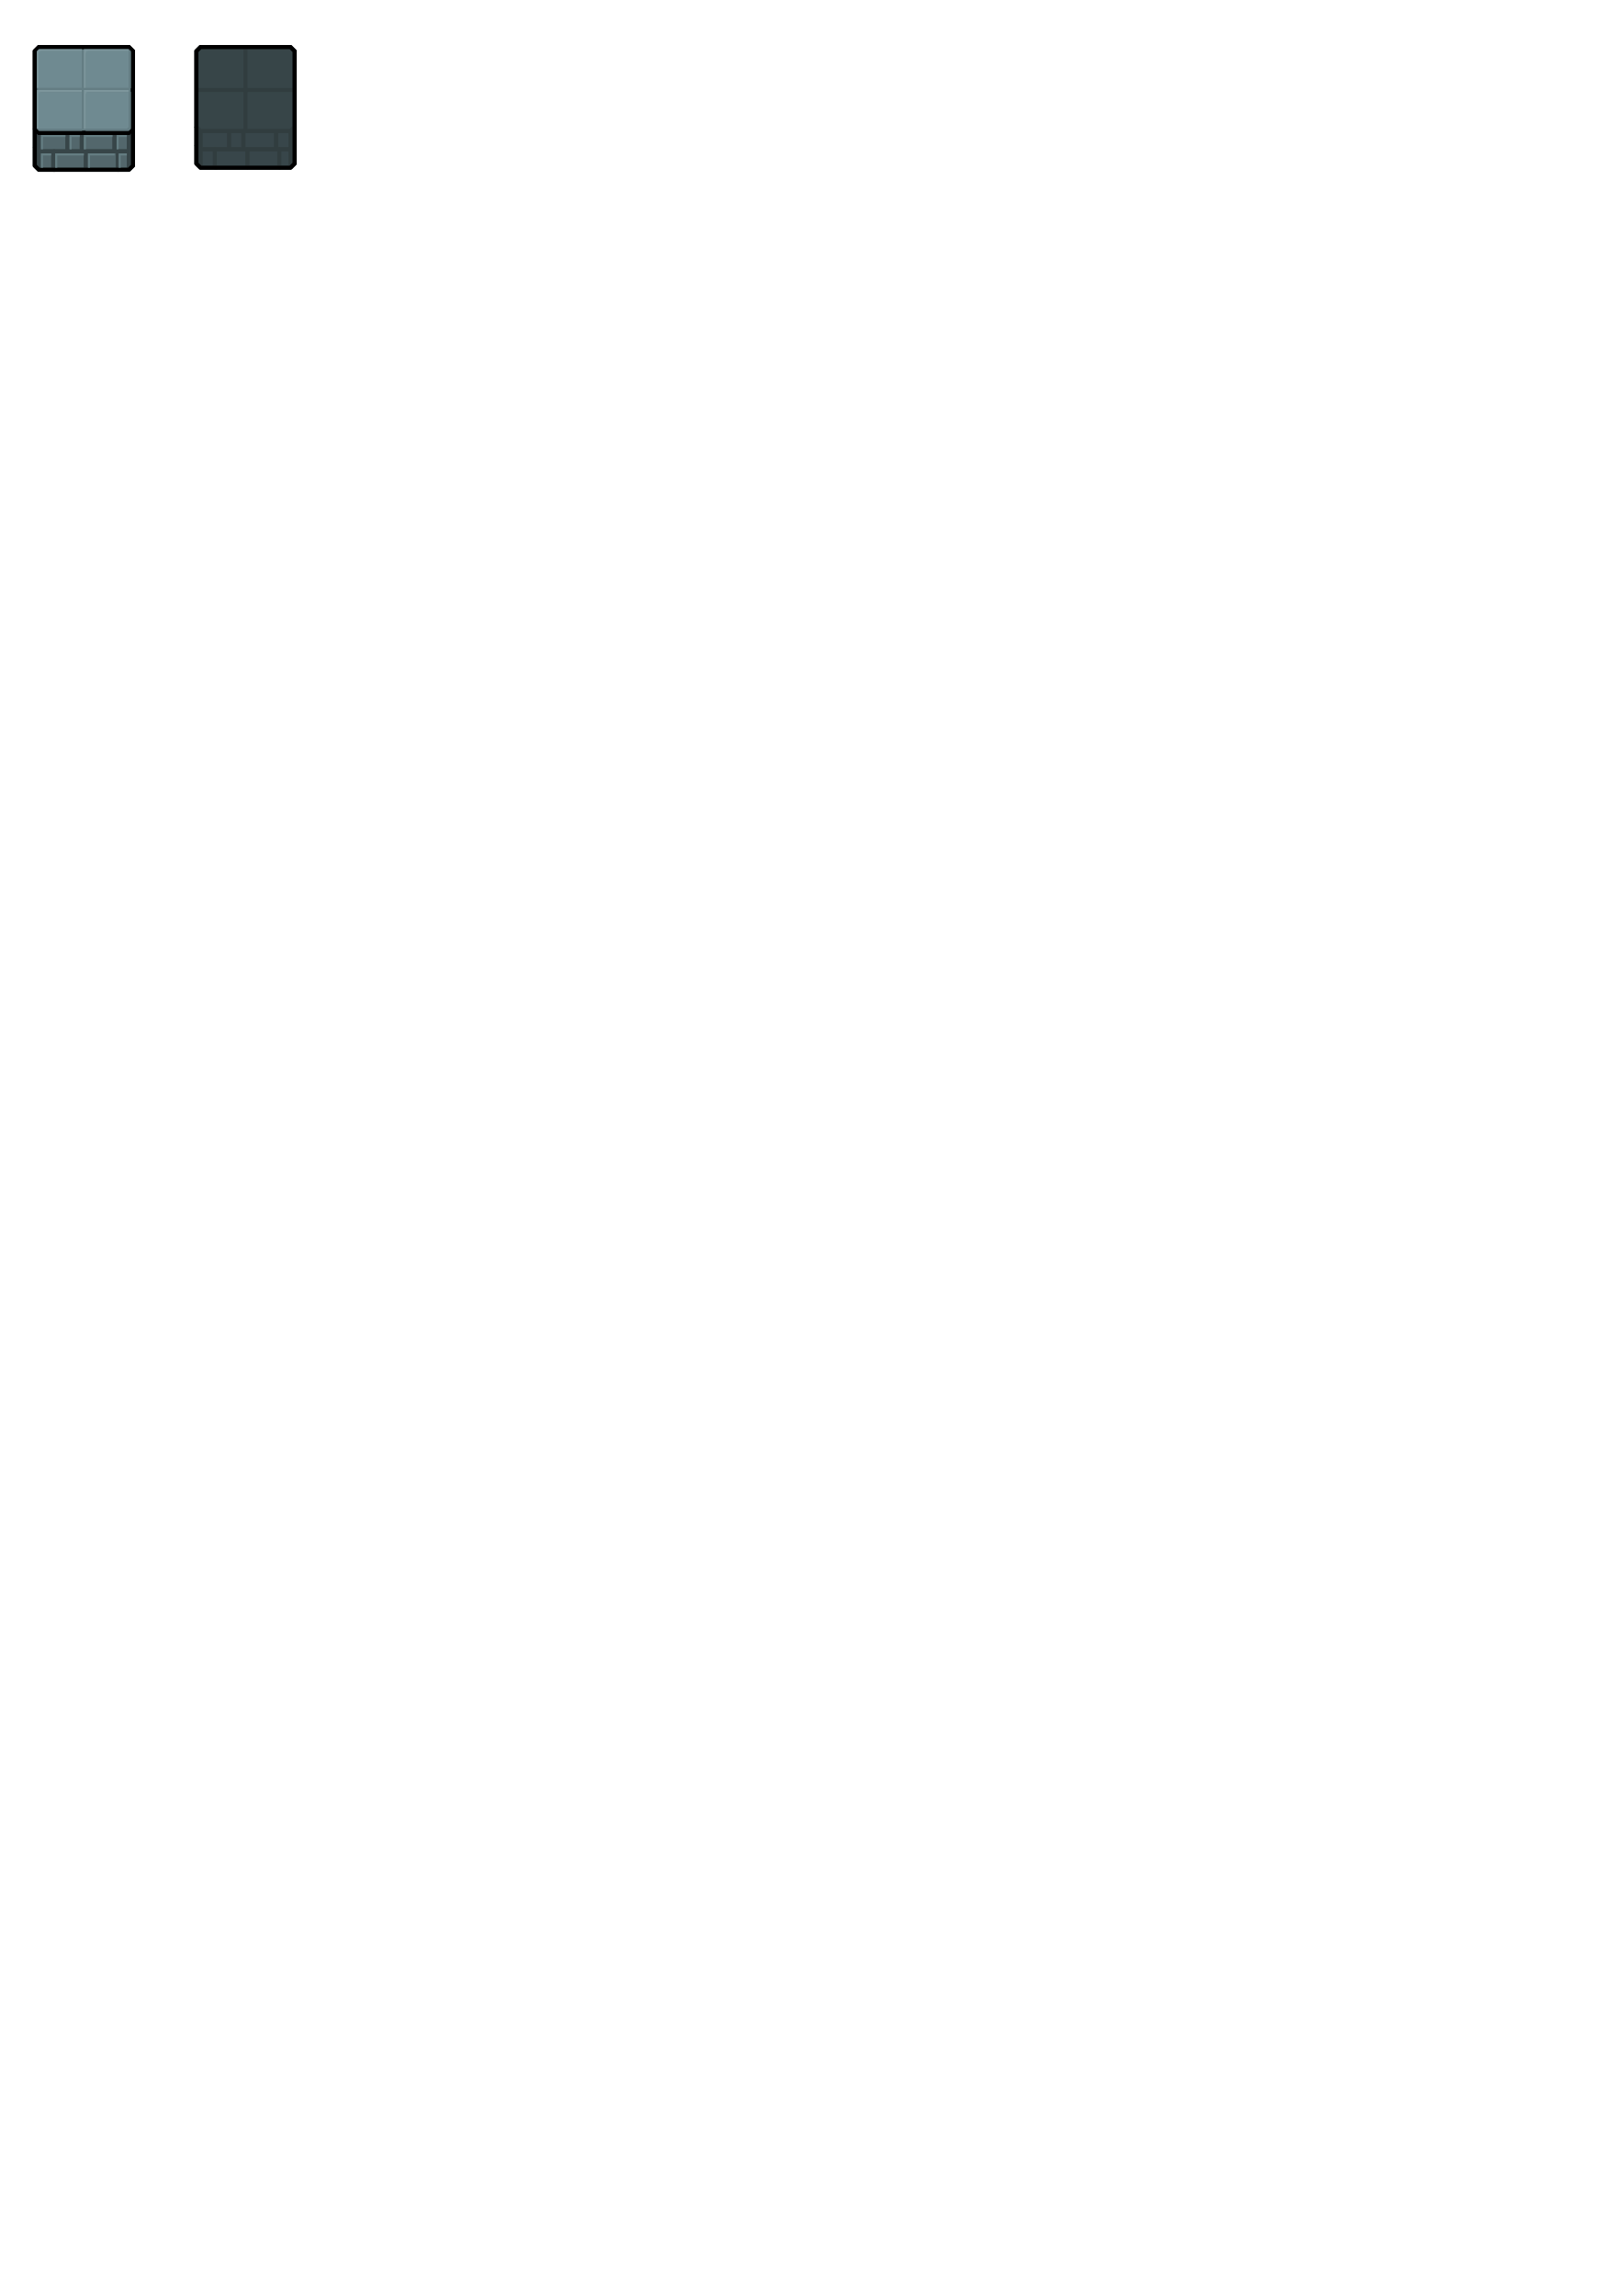
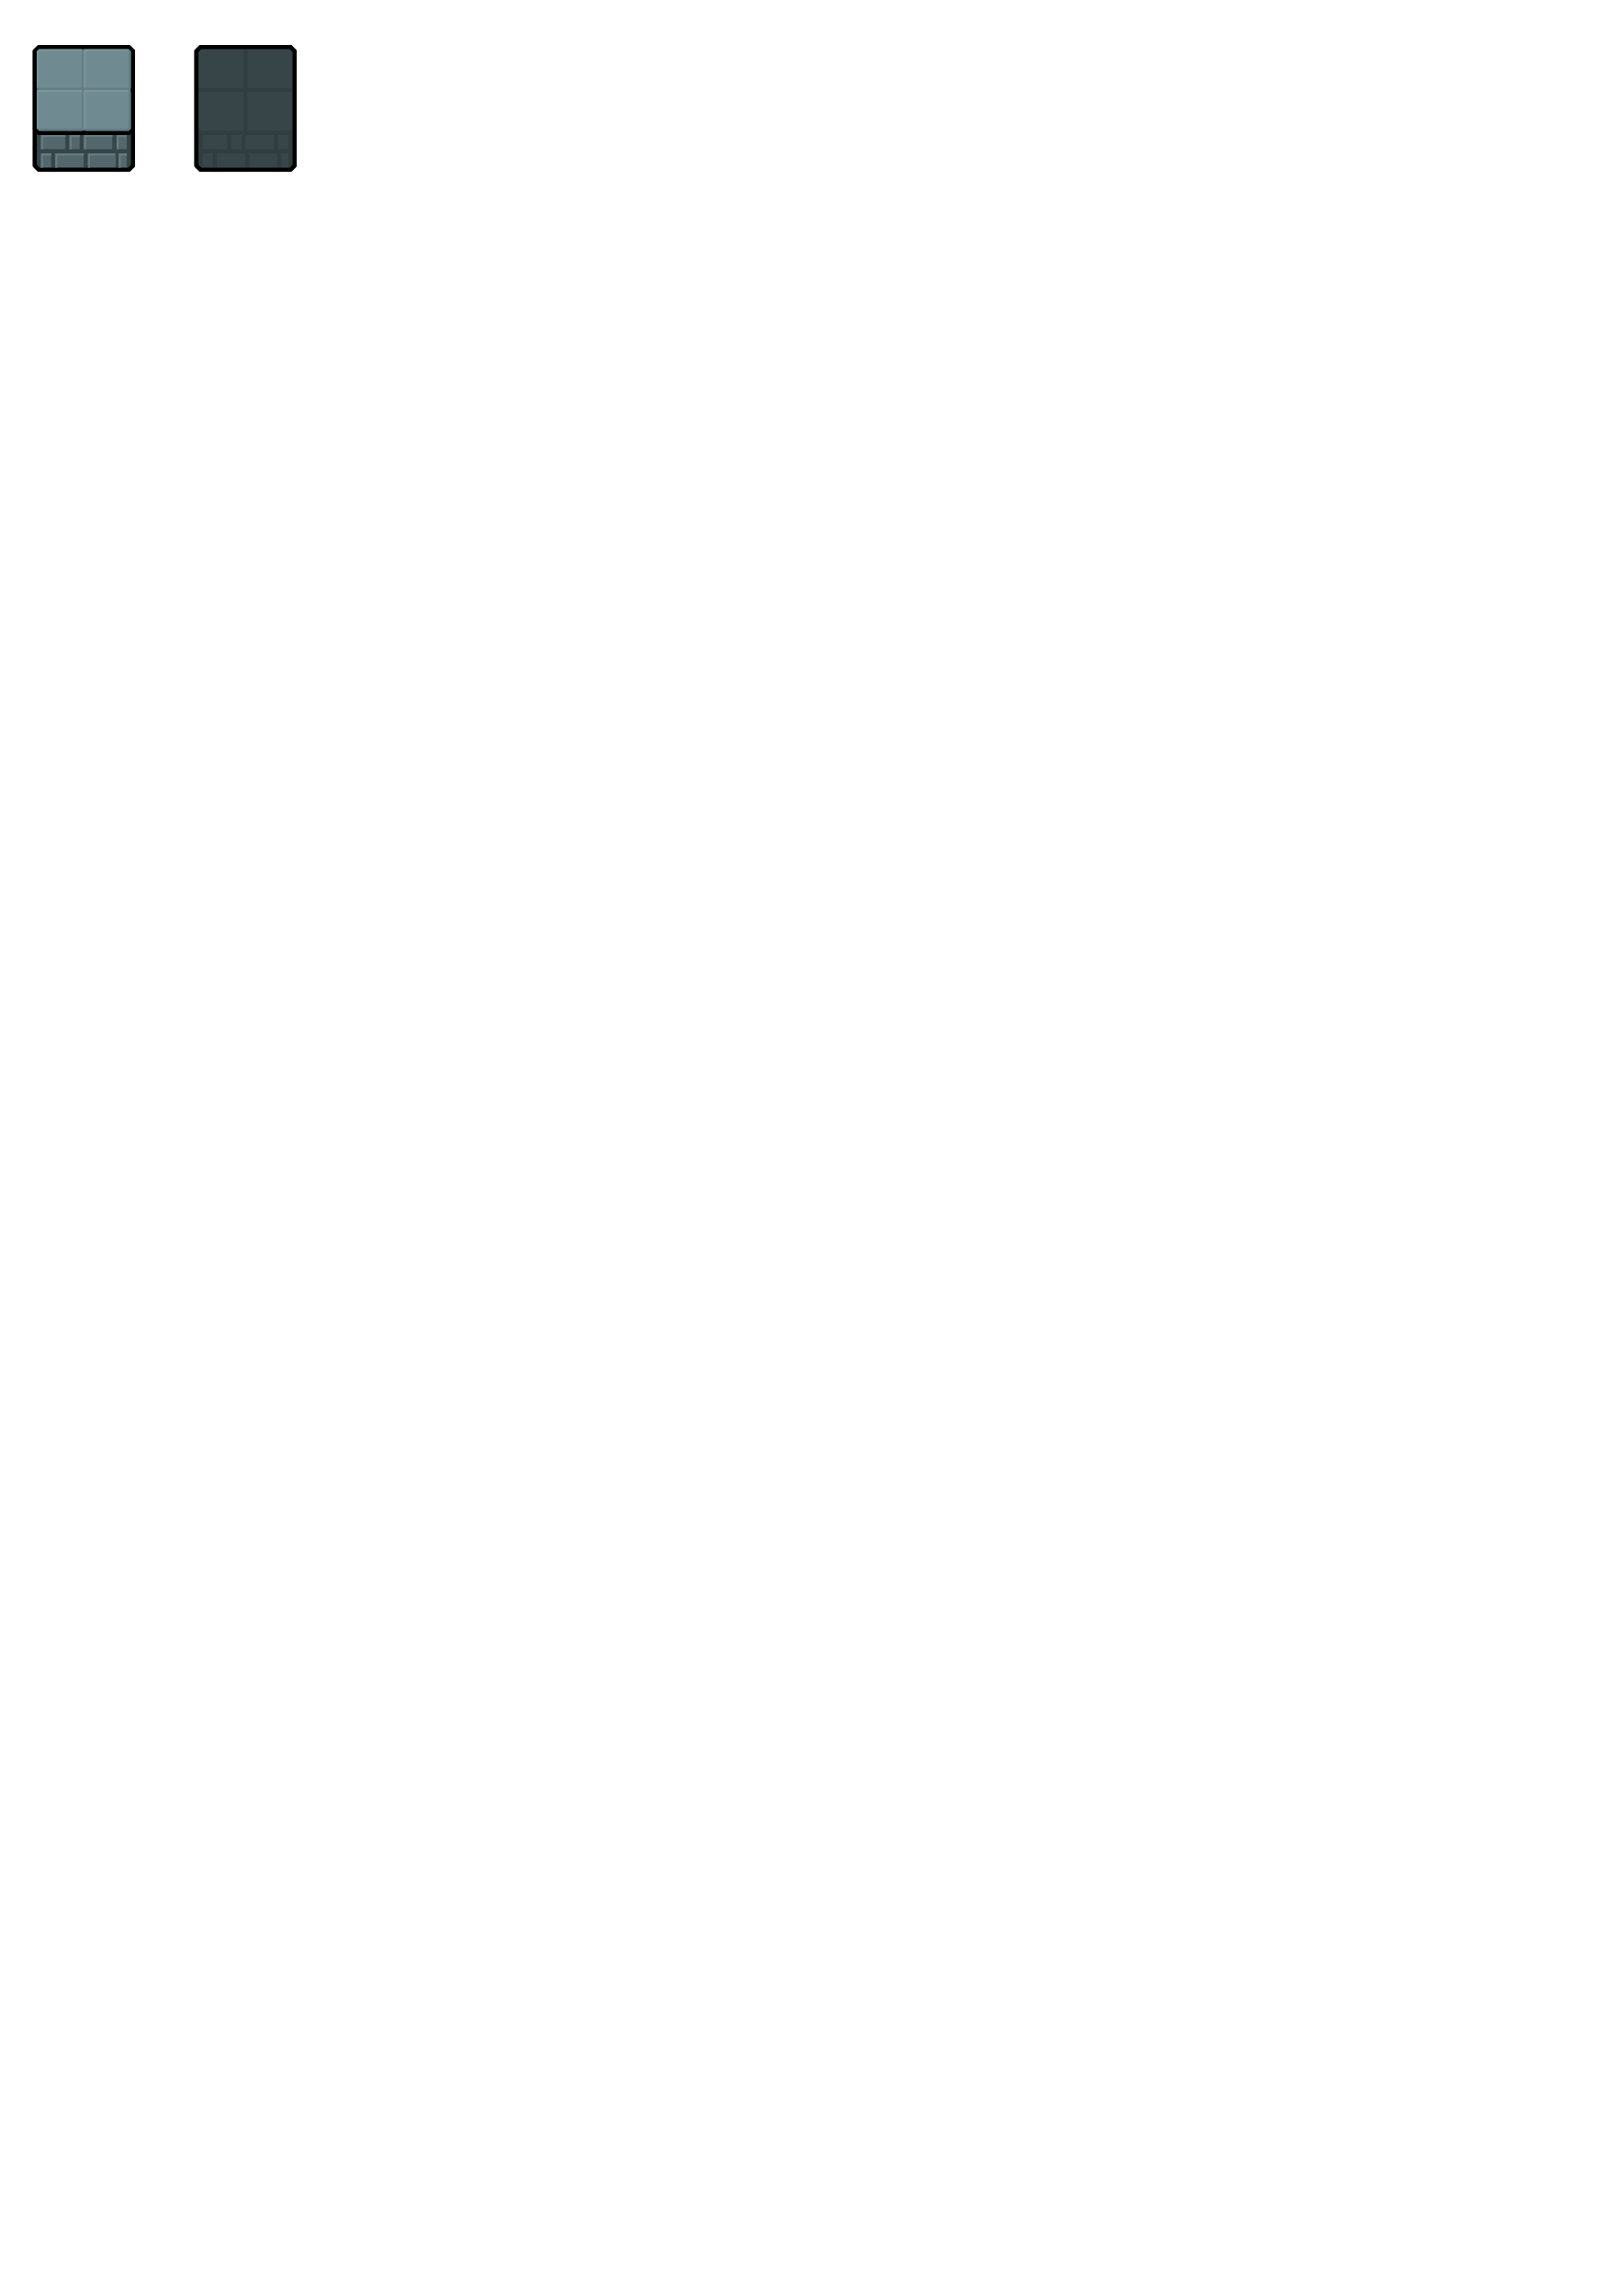
<svg xmlns="http://www.w3.org/2000/svg" width="210mm" height="297mm" viewBox="0 0 210 297" version="1.1" id="svg5">
  <defs id="defs2" />
  <g id="layer1">
    <g id="g86864">
-       <rect style="fill:#38464a;fill-opacity:1;stroke:#313d3f;stroke-width:0.529;stroke-linejoin:bevel;stroke-miterlimit:28.353;stroke-dasharray:none;stroke-opacity:1" id="rect9282" width="3.704" height="2.381" x="25.929" y="16.933" ry="2.2252411e-07" />
-       <rect style="fill:#38464a;fill-opacity:1;stroke:#313d3f;stroke-width:0.529;stroke-linejoin:bevel;stroke-miterlimit:28.353;stroke-dasharray:none;stroke-opacity:1" id="rect9592" width="1.852" height="2.381" x="29.633" y="16.933" ry="2.2252411e-07" />
-       <rect style="fill:#38464a;fill-opacity:1;stroke:#313d3f;stroke-width:0.529;stroke-linejoin:bevel;stroke-miterlimit:28.353;stroke-dasharray:none;stroke-opacity:1" id="rect9594" width="4.233" height="2.381" x="31.485" y="16.933" ry="2.2252411e-07" />
-       <rect style="fill:#38464a;fill-opacity:1;stroke:#313d3f;stroke-width:0.529;stroke-linejoin:bevel;stroke-miterlimit:28.353;stroke-dasharray:none;stroke-opacity:1" id="rect9596" width="1.852" height="2.381" x="35.719" y="16.933" ry="2.2252411e-07" />
-       <rect style="fill:#38464a;fill-opacity:1;stroke:#313d3f;stroke-width:0.529;stroke-linejoin:bevel;stroke-miterlimit:28.353;stroke-dasharray:none;stroke-opacity:1" id="rect9598" width="2.084" height="2.381" x="25.929" y="19.315" ry="2.2252411e-07" />
-       <rect style="fill:#38464a;fill-opacity:1;stroke:#313d3f;stroke-width:0.529;stroke-linejoin:bevel;stroke-miterlimit:28.353;stroke-dasharray:none;stroke-opacity:1" id="rect9600" width="4.233" height="2.381" x="27.781" y="19.315" ry="2.2252411e-07" />
-       <rect style="fill:#38464a;fill-opacity:1;stroke:#313d3f;stroke-width:0.529;stroke-linejoin:bevel;stroke-miterlimit:28.353;stroke-dasharray:none;stroke-opacity:1" id="rect9602" width="4.233" height="2.381" x="32.015" y="19.315" ry="2.2252411e-07" />
-       <rect style="fill:#38464a;fill-opacity:1;stroke:#313d3f;stroke-width:0.529;stroke-linejoin:bevel;stroke-miterlimit:28.353;stroke-dasharray:none;stroke-opacity:1" id="rect9604" width="1.441" height="2.381" x="36.13" y="19.315" ry="2.2252411e-07" />
-       <path style="fill:#232b2e;fill-opacity:1;stroke:#313d3f;stroke-width:0.529;stroke-linecap:butt;stroke-linejoin:bevel;stroke-miterlimit:28.353;stroke-dasharray:none;stroke-opacity:1" d="m 25.4,16.404 0.529,0.529 v 2.381 L 25.4,18.785 Z" id="path9737" />
-       <path style="fill:#38464a;fill-opacity:1;stroke:#313d3f;stroke-width:0.529;stroke-linecap:butt;stroke-linejoin:bevel;stroke-miterlimit:28.353;stroke-dasharray:none;stroke-opacity:1" d="m 25.4,18.785 0.529,0.529 v 2.381 L 25.4,21.167 Z" id="path9903" />
-       <path style="fill:#232b2e;fill-opacity:1;stroke:#313d3f;stroke-width:0.529;stroke-linecap:butt;stroke-linejoin:bevel;stroke-miterlimit:28.353;stroke-dasharray:none;stroke-opacity:1" d="m 38.1,16.404 -0.529,0.529 v 2.381 L 38.1,18.785 Z" id="path9905" />
-       <path style="fill:#38464a;fill-opacity:1;stroke:#313d3f;stroke-width:0.529;stroke-linecap:butt;stroke-linejoin:bevel;stroke-miterlimit:28.353;stroke-dasharray:none;stroke-opacity:1" d="m 38.1,18.785 -0.529,0.529 v 2.381 L 38.1,21.167 Z" id="path9907" />
-       <path id="path2483" style="fill:#374548;stroke:#313d3f;stroke-width:0.529;stroke-linejoin:round;stroke-miterlimit:28.353;stroke-dasharray:none;stroke-opacity:1" d="M 25.4,6.615 25.929,6.085 H 37.571 L 38.1,6.615 l 0,9.79 -0.529,0.529 H 25.929 L 25.4,16.404 Z" />
-       <path style="fill:#374548;stroke:#313d3f;stroke-width:0.529;stroke-linecap:butt;stroke-linejoin:miter;stroke-miterlimit:28.353;stroke-dasharray:none;stroke-opacity:1" d="m 31.75,6.085 0,10.848" id="path10535" />
+       <rect style="fill:none;fill-opacity:1;stroke:none;stroke-width:0.529;stroke-linejoin:bevel;stroke-miterlimit:28.353;stroke-dasharray:none;stroke-opacity:1" id="rect102918-7" width="15.346" height="18.521" x="24.077" y="4.762" />
+       <path id="rect9282" style="fill:#38464a;stroke:#313d3f;stroke-width:0.529;stroke-linejoin:bevel;stroke-miterlimit:28.353" d="m 25.929,17.198 h 3.704 l 1e-6,10e-7 v 2.381 h -1e-6 -3.704 v 0 -2.381 z" />
+       <path id="rect9592" style="fill:#38464a;stroke:#313d3f;stroke-width:0.529;stroke-linejoin:bevel;stroke-miterlimit:28.353" d="m 29.633,17.198 h 1.852 v 10e-7 2.381 0 h -1.852 v 0 -2.381 z" />
+       <path id="rect9594" style="fill:#38464a;stroke:#313d3f;stroke-width:0.529;stroke-linejoin:bevel;stroke-miterlimit:28.353" d="m 31.485,17.198 h 4.233 v 10e-7 2.381 0 h -4.233 v 0 -2.381 z" />
+       <path id="rect9596" style="fill:#38464a;stroke:#313d3f;stroke-width:0.529;stroke-linejoin:bevel;stroke-miterlimit:28.353" d="m 35.719,17.198 h 1.852 v 10e-7 2.381 0 h -1.852 v 0 -2.381 z" />
+       <path id="rect9598" style="fill:#38464a;stroke:#313d3f;stroke-width:0.529;stroke-linejoin:bevel;stroke-miterlimit:28.353" d="m 25.929,19.579 h 2.084 v 0 2.381 0 h -2.084 v 0 z" />
+       <path id="rect9600" style="fill:#38464a;stroke:#313d3f;stroke-width:0.529;stroke-linejoin:bevel;stroke-miterlimit:28.353" d="m 27.781,19.579 h 4.233 v 0 2.381 0 h -4.233 v 0 -2.381 z" />
+       <path id="rect9602" style="fill:#38464a;stroke:#313d3f;stroke-width:0.529;stroke-linejoin:bevel;stroke-miterlimit:28.353" d="m 32.015,19.579 h 4.233 10e-7 v 2.381 h -10e-7 -4.233 v 0 z" />
+       <path id="rect9604" style="fill:#38464a;stroke:#313d3f;stroke-width:0.529;stroke-linejoin:bevel;stroke-miterlimit:28.353" d="m 36.13,19.579 h 1.441 10e-7 v 2.381 h -10e-7 -1.441 -10e-7 v -2.381 z" />
+       <path style="fill:#232b2e;fill-opacity:1;stroke:#313d3f;stroke-width:0.529;stroke-linecap:butt;stroke-linejoin:bevel;stroke-miterlimit:28.353;stroke-dasharray:none;stroke-opacity:1" d="m 25.4,16.669 0.529,0.529 v 2.381 l -0.529,-0.529 z" id="path9737" />
+       <path style="fill:#38464a;fill-opacity:1;stroke:#313d3f;stroke-width:0.529;stroke-linecap:butt;stroke-linejoin:bevel;stroke-miterlimit:28.353;stroke-dasharray:none;stroke-opacity:1" d="m 25.4,19.05 0.529,0.529 v 2.381 l -0.529,-0.529 z" id="path9903" />
+       <path style="fill:#232b2e;fill-opacity:1;stroke:#313d3f;stroke-width:0.529;stroke-linecap:butt;stroke-linejoin:bevel;stroke-miterlimit:28.353;stroke-dasharray:none;stroke-opacity:1" d="m 38.1,16.669 -0.529,0.529 v 2.381 l 0.529,-0.529 z" id="path9905" />
+       <path style="fill:#38464a;fill-opacity:1;stroke:#313d3f;stroke-width:0.529;stroke-linecap:butt;stroke-linejoin:bevel;stroke-miterlimit:28.353;stroke-dasharray:none;stroke-opacity:1" d="m 38.1,19.05 -0.529,0.529 v 2.381 l 0.529,-0.529 z" id="path9907" />
+       <path id="path2483" style="fill:#374548;stroke:#313d3f;stroke-width:0.529;stroke-linejoin:round;stroke-miterlimit:28.353;stroke-dasharray:none;stroke-opacity:1" d="M 25.4,6.615 25.929,6.085 H 37.571 L 38.1,6.615 l -1e-6,10.054 -0.529,0.529 H 25.929 l -0.529,-0.529 z" />
+       <path style="fill:#374548;stroke:#313d3f;stroke-width:0.529;stroke-linecap:butt;stroke-linejoin:miter;stroke-miterlimit:28.353;stroke-dasharray:none;stroke-opacity:1" d="m 31.75,6.085 -1e-6,11.112" id="path10535" />
      <path style="fill:none;stroke:#313d3f;stroke-width:0.529;stroke-linecap:butt;stroke-linejoin:miter;stroke-miterlimit:28.353;stroke-dasharray:none;stroke-opacity:1" d="M 38.1,11.642 H 25.4" id="path10785" />
-       <path style="fill:none;stroke:#000000;stroke-width:0.529;stroke-linecap:butt;stroke-linejoin:miter;stroke-miterlimit:28.353;stroke-dasharray:none;stroke-opacity:1" d="m 25.4,6.615 0,14.552 0.529,0.529 H 37.571 L 38.1,21.167 38.1,6.615 37.571,6.085 H 25.929 Z" id="path10946" />
+       <path style="fill:none;stroke:#000000;stroke-width:0.529;stroke-linecap:butt;stroke-linejoin:miter;stroke-miterlimit:28.353;stroke-dasharray:none;stroke-opacity:1" d="m 25.4,6.615 -10e-7,14.817 0.529,0.529 H 37.571 L 38.1,21.431 38.1,6.615 37.571,6.085 H 25.929 Z" id="path10946" />
    </g>
    <g id="g13381" transform="matrix(0.9978921,0,0,1.238039,-4.13912,-1.902325)" style="stroke-width:0.9">
      <path id="path12580" style="fill:#ffccaa;fill-opacity:1;stroke:#000000;stroke-width:1.799;stroke-linejoin:bevel;stroke-miterlimit:28.353;stroke-dasharray:none;stroke-opacity:1" d="m -8,25.498 c -5.408,0.005 -9.99,13.056 -9.99,16.992 C -17.99,42.49 -15,46 -8,46 -1,46 1.996,42.488 1.996,42.488 1.996,38.527 -2.59,25.498 -8,25.498 Z" transform="scale(0.2645833)" />
      <ellipse style="fill:#ffccaa;fill-opacity:1;stroke:#000000;stroke-width:0.476;stroke-linejoin:bevel;stroke-miterlimit:28.353;stroke-dasharray:none;stroke-opacity:1" id="path12578" cx="-2.117" cy="6.085" rx="2.611" ry="2.094" />
    </g>
-     <g id="g86905">
-       <path id="path11305" style="fill:#647d83;stroke:#000000;stroke-width:0.529;stroke-linejoin:round;stroke-miterlimit:28.353;stroke-dasharray:none;stroke-opacity:1;fill-opacity:1" d="M 4.498,6.615 5.027,6.085 H 16.669 l 0.529,0.529 -1e-6,10.054 -0.529,0.529 H 5.027 l -0.529,-0.529 z" />
+     <g id="g103123">
+       <rect style="fill:none;fill-opacity:1;stroke:none;stroke-width:0.529;stroke-linejoin:bevel;stroke-miterlimit:28.353;stroke-dasharray:none;stroke-opacity:1" id="rect102918" width="15.346" height="18.521" x="3.175" y="4.762" />
+       <path id="path11305" style="fill:#647d83;fill-opacity:1;stroke:#000000;stroke-width:0.529;stroke-linejoin:round;stroke-miterlimit:28.353;stroke-dasharray:none;stroke-opacity:1" d="M 4.498,6.615 5.027,6.085 H 16.669 l 0.529,0.529 -1e-6,10.054 -0.529,0.529 H 5.027 l -0.529,-0.529 z" />
      <rect style="fill:#53676c;fill-opacity:1;stroke:#374548;stroke-width:0.529;stroke-linejoin:bevel;stroke-miterlimit:28.353;stroke-dasharray:none" id="rect11915" width="3.704" height="2.381" x="5.027" y="17.198" ry="2.2252411e-07" />
      <rect style="fill:#53676c;fill-opacity:1;stroke:#374548;stroke-width:0.529;stroke-linejoin:bevel;stroke-miterlimit:28.353;stroke-dasharray:none" id="rect11917" width="1.852" height="2.381" x="8.731" y="17.198" ry="2.2252411e-07" />
      <rect style="fill:#53676c;fill-opacity:1;stroke:#374548;stroke-width:0.529;stroke-linejoin:bevel;stroke-miterlimit:28.353;stroke-dasharray:none" id="rect11919" width="4.233" height="2.381" x="10.583" y="17.198" ry="2.2252411e-07" />
      <rect style="fill:#53676c;fill-opacity:1;stroke:#374548;stroke-width:0.529;stroke-linejoin:bevel;stroke-miterlimit:28.353;stroke-dasharray:none" id="rect11921" width="1.852" height="2.381" x="14.817" y="17.198" ry="2.2252411e-07" />
      <rect style="fill:#53676c;fill-opacity:1;stroke:#374548;stroke-width:0.529;stroke-linejoin:bevel;stroke-miterlimit:28.353;stroke-dasharray:none" id="rect11923" width="2.084" height="2.381" x="5.027" y="19.579" ry="2.2252411e-07" />
      <rect style="fill:#53676c;fill-opacity:1;stroke:#374548;stroke-width:0.529;stroke-linejoin:bevel;stroke-miterlimit:28.353;stroke-dasharray:none" id="rect11925" width="4.233" height="2.381" x="6.879" y="19.579" ry="2.2252411e-07" />
      <rect style="fill:#53676c;fill-opacity:1;stroke:#374548;stroke-width:0.529;stroke-linejoin:bevel;stroke-miterlimit:28.353;stroke-dasharray:none" id="rect11927" width="4.233" height="2.381" x="11.113" y="19.579" ry="2.2252411e-07" />
      <rect style="fill:#53676c;fill-opacity:1;stroke:#374548;stroke-width:0.529;stroke-linejoin:bevel;stroke-miterlimit:28.353;stroke-dasharray:none" id="rect11929" width="1.441" height="2.381" x="15.228" y="19.579" ry="2.2252411e-07" />
      <path style="fill:#53676c;fill-opacity:1;stroke:#374548;stroke-width:0.529;stroke-linecap:butt;stroke-linejoin:bevel;stroke-miterlimit:28.353;stroke-dasharray:none;stroke-opacity:1" d="m 4.498,16.669 0.529,0.529 v 2.381 l -0.529,-0.529 z" id="path11931" />
      <path style="fill:#53676c;fill-opacity:1;stroke:#374548;stroke-width:0.529;stroke-linecap:butt;stroke-linejoin:bevel;stroke-miterlimit:28.353;stroke-dasharray:none;stroke-opacity:1" d="m 4.498,19.05 0.529,0.529 v 2.381 L 4.498,21.431 Z" id="path11933" />
      <path style="fill:#53676c;fill-opacity:1;stroke:#374548;stroke-width:0.529;stroke-linecap:butt;stroke-linejoin:bevel;stroke-miterlimit:28.353;stroke-dasharray:none;stroke-opacity:1" d="m 17.198,16.669 -0.529,0.529 v 2.381 L 17.198,19.05 Z" id="path11935" />
      <path style="fill:#53676c;fill-opacity:1;stroke:#374548;stroke-width:0.529;stroke-linecap:butt;stroke-linejoin:bevel;stroke-miterlimit:28.353;stroke-dasharray:none;stroke-opacity:1" d="m 17.198,19.05 -0.529,0.529 v 2.381 l 0.529,-0.529 z" id="path11937" />
-       <path style="fill:none;stroke:#000000;stroke-width:0.529;stroke-linecap:butt;stroke-linejoin:miter;stroke-miterlimit:28.353;stroke-dasharray:none;stroke-opacity:1" d="m 4.498,6.615 3e-7,14.817 0.529,0.529 H 16.669 l 0.529,-0.529 0,-14.817 L 16.669,6.085 H 5.027 Z" id="path11939" />
+       <path style="fill:none;stroke:#000000;stroke-width:0.529;stroke-linecap:butt;stroke-linejoin:miter;stroke-miterlimit:28.353;stroke-dasharray:none;stroke-opacity:1" d="m 4.498,6.615 3e-7,14.817 0.529,0.529 H 16.669 l 0.529,-0.529 V 6.615 L 16.669,6.085 H 5.027 Z" id="path11939" />
      <path style="fill:none;stroke:#000000;stroke-width:0.529;stroke-linecap:butt;stroke-linejoin:miter;stroke-miterlimit:28.353;stroke-dasharray:none;stroke-opacity:1" d="m 4.498,16.669 0.529,0.529 H 16.669 l 0.529,-0.529" id="path11941" />
      <g id="g34810">
-         <path style="fill:#7d969c;fill-opacity:1;stroke:none;stroke-width:0.265px;stroke-linecap:butt;stroke-linejoin:miter;stroke-opacity:1" d="m 4.763,16.669 v -4.763 l -6e-7,-0.265 5.821,0 V 11.906 H 5.292 l -0.265,0.265 v 4.498 z" id="path14198-3" />
+         <path style="fill:#7d969c;fill-opacity:1;stroke:none;stroke-width:0.265px;stroke-linecap:butt;stroke-linejoin:miter;stroke-opacity:1" d="m 4.763,16.669 v -4.763 l -6e-7,-0.265 h 5.821 V 11.906 H 5.292 l -0.265,0.265 v 4.498 z" id="path14198-3" />
        <rect style="fill:#6f8a91;fill-opacity:1;stroke:none;stroke-width:0.529;stroke-linejoin:bevel;stroke-miterlimit:28.353;stroke-dasharray:none;stroke-opacity:1" id="rect24961" width="5.556" height="4.762" x="5.027" y="11.906" ry="0" />
-         <path style="fill:#647d83;fill-opacity:1;stroke:none;stroke-width:0.265px;stroke-linecap:butt;stroke-linejoin:miter;stroke-opacity:1" d="m 4.763,16.669 5.821,0 0,-0.265 v -4.762 l 0.265,0.265 v 4.763 l -0.265,0.265 H 5.027 Z" id="path18480-6" />
+         <path style="fill:#647d83;fill-opacity:1;stroke:none;stroke-width:0.265px;stroke-linecap:butt;stroke-linejoin:miter;stroke-opacity:1" d="m 4.763,16.669 h 5.821 v -0.265 -4.762 l 0.265,0.265 v 4.763 l -0.265,0.265 H 5.027 Z" id="path18480-6" />
      </g>
      <g id="g34818" transform="translate(6.085417)">
-         <path style="fill:#7d969c;fill-opacity:1;stroke:none;stroke-width:0.265px;stroke-linecap:butt;stroke-linejoin:miter;stroke-opacity:1" d="m 4.763,16.669 v -4.763 l -1.2e-6,-0.265 5.821,0 V 11.906 H 5.292 l -0.265,0.265 v 4.498 z" id="path34812" />
+         <path style="fill:#7d969c;fill-opacity:1;stroke:none;stroke-width:0.265px;stroke-linecap:butt;stroke-linejoin:miter;stroke-opacity:1" d="m 4.763,16.669 v -4.763 l -1.2e-6,-0.265 H 10.583 V 11.906 H 5.292 l -0.265,0.265 v 4.498 z" id="path34812" />
        <rect style="fill:#6f8a91;fill-opacity:1;stroke:none;stroke-width:0.529;stroke-linejoin:bevel;stroke-miterlimit:28.353;stroke-dasharray:none;stroke-opacity:1" id="rect34814" width="5.556" height="4.762" x="5.027" y="11.906" ry="0" />
        <path style="fill:#647d83;fill-opacity:1;stroke:none;stroke-width:0.265px;stroke-linecap:butt;stroke-linejoin:miter;stroke-opacity:1" d="m 4.763,16.669 h 5.556 l 0.265,-0.265 v -4.762 l 0.265,0.265 v 4.763 l -0.265,0.265 H 5.027 Z" id="path34816" />
      </g>
      <g id="g34826" transform="translate(-2.6666667e-7,-5.291667)">
        <path style="fill:#7d969c;fill-opacity:1;stroke:none;stroke-width:0.265px;stroke-linecap:butt;stroke-linejoin:miter;stroke-opacity:1" d="m 4.763,16.669 v -4.763 l 0.265,-0.265 H 10.583 V 11.906 H 5.292 l -0.265,0.265 v 4.498 z" id="path34820" />
        <rect style="fill:#6f8a91;fill-opacity:1;stroke:none;stroke-width:0.529;stroke-linejoin:bevel;stroke-miterlimit:28.353;stroke-dasharray:none;stroke-opacity:1" id="rect34822" width="5.556" height="4.762" x="5.027" y="11.906" ry="0" />
-         <path style="fill:#647d83;fill-opacity:1;stroke:none;stroke-width:0.265px;stroke-linecap:butt;stroke-linejoin:miter;stroke-opacity:1" d="m 4.763,16.669 5.821,0 -1e-6,-0.265 v -4.762 l 0.265,0.265 v 4.763 l -0.265,0.265 H 5.027 Z" id="path34824" />
+         <path style="fill:#647d83;fill-opacity:1;stroke:none;stroke-width:0.265px;stroke-linecap:butt;stroke-linejoin:miter;stroke-opacity:1" d="m 4.763,16.669 h 5.821 l -1e-6,-0.265 v -4.762 l 0.265,0.265 v 4.763 l -0.265,0.265 H 5.027 Z" id="path34824" />
      </g>
      <g id="g34834" transform="translate(6.085417,-5.291667)">
-         <path style="fill:#7d969c;fill-opacity:1;stroke:none;stroke-width:0.265px;stroke-linecap:butt;stroke-linejoin:miter;stroke-opacity:1" d="m 4.763,16.669 v -4.763 l -9e-7,-0.265 5.821,0 V 11.906 H 5.292 l -0.265,0.265 v 4.498 z" id="path34828" />
+         <path style="fill:#7d969c;fill-opacity:1;stroke:none;stroke-width:0.265px;stroke-linecap:butt;stroke-linejoin:miter;stroke-opacity:1" d="m 4.763,16.669 v -4.763 l -9e-7,-0.265 H 10.583 V 11.906 H 5.292 l -0.265,0.265 v 4.498 z" id="path34828" />
        <rect style="fill:#6f8a91;fill-opacity:1;stroke:none;stroke-width:0.529;stroke-linejoin:bevel;stroke-miterlimit:28.353;stroke-dasharray:none;stroke-opacity:1" id="rect34830" width="5.556" height="4.762" x="5.027" y="11.906" ry="0" />
-         <path style="fill:#647d83;fill-opacity:1;stroke:none;stroke-width:0.265px;stroke-linecap:butt;stroke-linejoin:miter;stroke-opacity:1" d="m 4.763,16.669 5.821,0 0,-0.265 v -4.762 l 0.265,0.265 v 4.763 l -0.265,0.265 H 5.027 Z" id="path34832" />
+         <path style="fill:#647d83;fill-opacity:1;stroke:none;stroke-width:0.265px;stroke-linecap:butt;stroke-linejoin:miter;stroke-opacity:1" d="m 4.763,16.669 h 5.821 v -0.265 -4.762 l 0.265,0.265 v 4.763 l -0.265,0.265 H 5.027 Z" id="path34832" />
      </g>
-       <path style="fill:#647d82;stroke:none;stroke-width:0.265px;stroke-linecap:butt;stroke-linejoin:miter;stroke-opacity:1;fill-opacity:1" d="M 5.292,19.315 V 17.462 h 3.175 v 0.265 H 5.556 v 1.587 z" id="path38966" />
-       <path style="fill:#647d82;stroke:none;stroke-width:0.265px;stroke-linecap:butt;stroke-linejoin:miter;stroke-opacity:1;fill-opacity:1" d="M 8.996,19.315 V 17.462 H 10.319 v 0.265 H 9.26 v 1.587 z" id="path48979" />
-       <path style="fill:#647d82;stroke:none;stroke-width:0.265px;stroke-linecap:butt;stroke-linejoin:miter;stroke-opacity:1;fill-opacity:1" d="M 10.848,19.315 V 17.462 h 3.704 v 0.265 H 11.113 v 1.587 z" id="path52986" />
-       <path style="fill:#647d82;stroke:none;stroke-width:0.265px;stroke-linecap:butt;stroke-linejoin:miter;stroke-opacity:1;fill-opacity:1" d="M 15.081,19.315 V 17.462 h 1.323 v 0.265 h -1.058 v 1.587 z" id="path56837" />
-       <path style="fill:#647d82;stroke:none;stroke-width:0.265px;stroke-linecap:butt;stroke-linejoin:miter;stroke-opacity:1;fill-opacity:1" d="M 5.292,21.696 V 19.844 h 1.323 v 0.265 H 5.556 v 1.587 z" id="path61234" />
-       <path style="fill:#647d82;stroke:none;stroke-width:0.265px;stroke-linecap:butt;stroke-linejoin:miter;stroke-opacity:1;fill-opacity:1" d="M 7.144,21.696 V 19.844 h 3.704 v 0.265 H 7.408 v 1.587 z" id="path66177" />
-       <path style="fill:#647d82;stroke:none;stroke-width:0.265px;stroke-linecap:butt;stroke-linejoin:miter;stroke-opacity:1;fill-opacity:1" d="M 11.377,21.696 V 19.844 h 3.44 v 0.265 h -3.175 v 1.587 z" id="path72290" />
-       <path style="fill:#647d82;stroke:none;stroke-width:0.265px;stroke-linecap:butt;stroke-linejoin:miter;stroke-opacity:1;fill-opacity:1" d="M 15.346,21.696 V 19.844 h 1.058 v 0.265 h -0.794 v 1.587 z" id="path78403" />
+       <path style="fill:#647d82;fill-opacity:1;stroke:none;stroke-width:0.265px;stroke-linecap:butt;stroke-linejoin:miter;stroke-opacity:1" d="M 5.292,19.315 V 17.462 h 3.175 v 0.265 H 5.556 v 1.587 z" id="path38966" />
+       <path style="fill:#647d82;fill-opacity:1;stroke:none;stroke-width:0.265px;stroke-linecap:butt;stroke-linejoin:miter;stroke-opacity:1" d="M 8.996,19.315 V 17.462 H 10.319 v 0.265 H 9.26 v 1.587 z" id="path48979" />
+       <path style="fill:#647d82;fill-opacity:1;stroke:none;stroke-width:0.265px;stroke-linecap:butt;stroke-linejoin:miter;stroke-opacity:1" d="M 10.848,19.315 V 17.462 h 3.704 v 0.265 H 11.113 v 1.587 z" id="path52986" />
+       <path style="fill:#647d82;fill-opacity:1;stroke:none;stroke-width:0.265px;stroke-linecap:butt;stroke-linejoin:miter;stroke-opacity:1" d="M 15.081,19.315 V 17.462 h 1.323 v 0.265 h -1.058 v 1.587 z" id="path56837" />
+       <path style="fill:#647d82;fill-opacity:1;stroke:none;stroke-width:0.265px;stroke-linecap:butt;stroke-linejoin:miter;stroke-opacity:1" d="M 5.292,21.696 V 19.844 h 1.323 v 0.265 H 5.556 v 1.587 z" id="path61234" />
+       <path style="fill:#647d82;fill-opacity:1;stroke:none;stroke-width:0.265px;stroke-linecap:butt;stroke-linejoin:miter;stroke-opacity:1" d="M 7.144,21.696 V 19.844 h 3.704 v 0.265 H 7.408 v 1.587 z" id="path66177" />
+       <path style="fill:#647d82;fill-opacity:1;stroke:none;stroke-width:0.265px;stroke-linecap:butt;stroke-linejoin:miter;stroke-opacity:1" d="M 11.377,21.696 V 19.844 h 3.44 v 0.265 h -3.175 v 1.587 z" id="path72290" />
+       <path style="fill:#647d82;fill-opacity:1;stroke:none;stroke-width:0.265px;stroke-linecap:butt;stroke-linejoin:miter;stroke-opacity:1" d="M 15.346,21.696 V 19.844 h 1.058 v 0.265 h -0.794 v 1.587 z" id="path78403" />
    </g>
  </g>
</svg>
